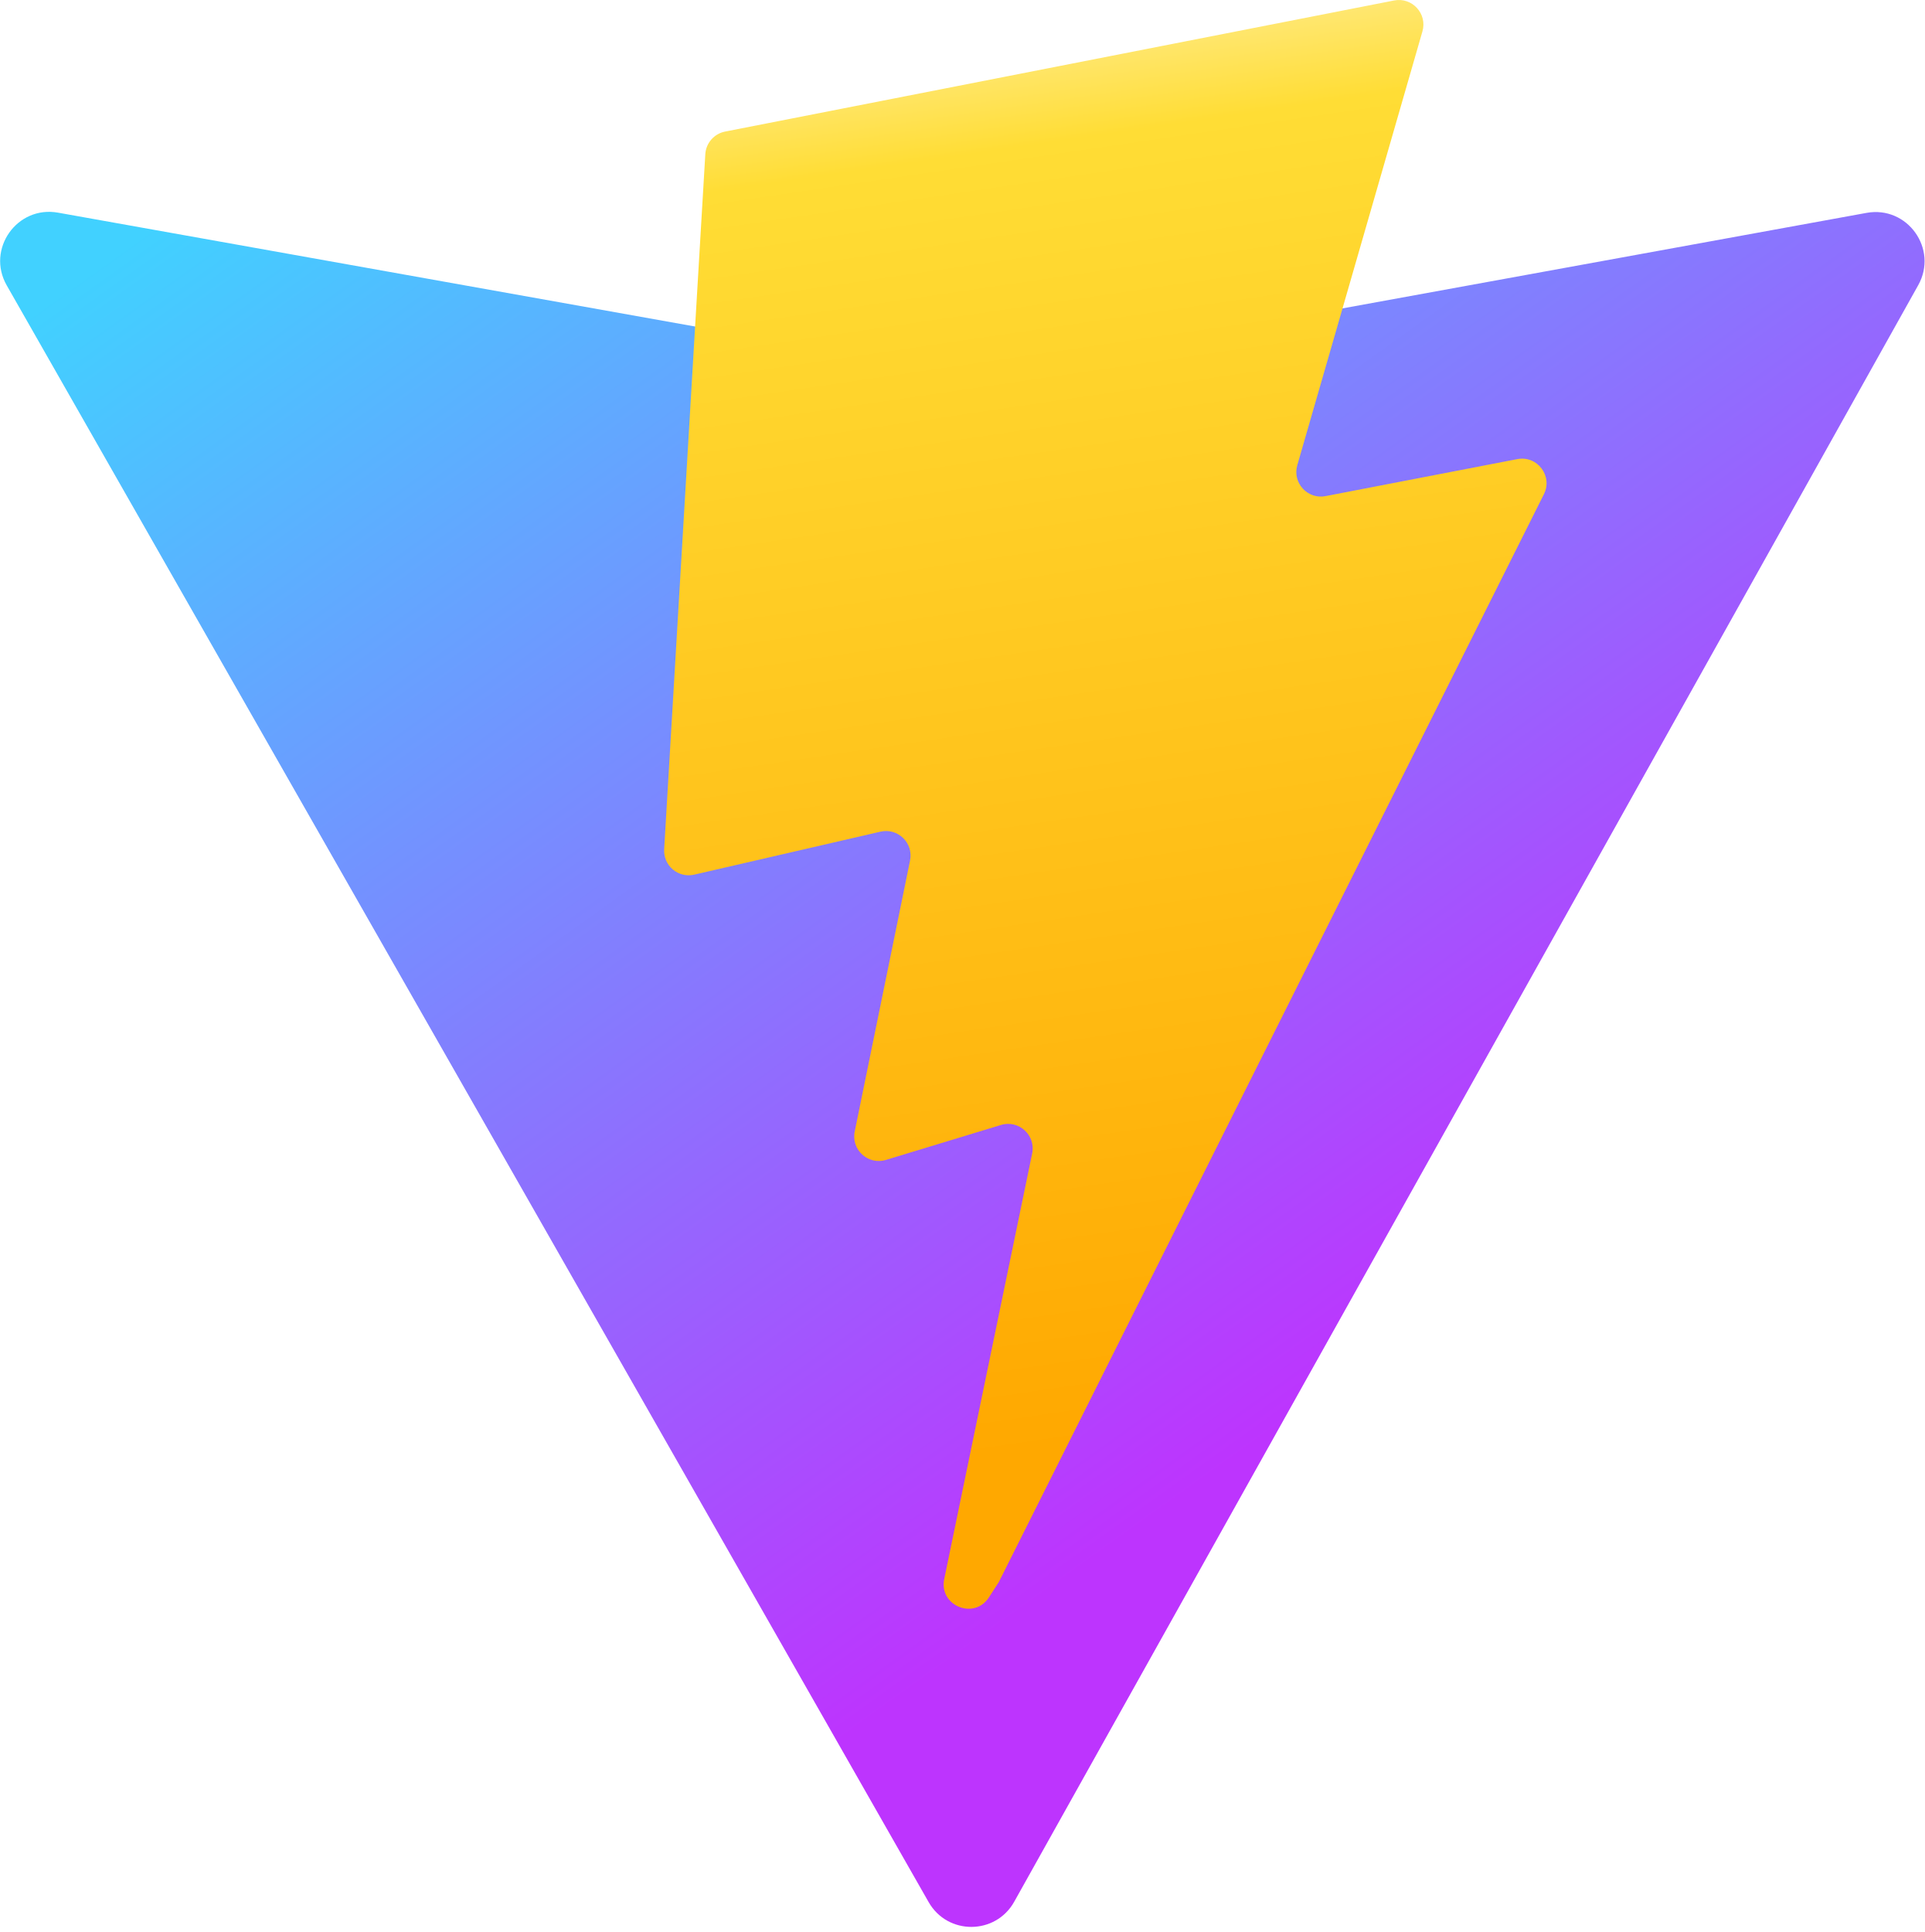
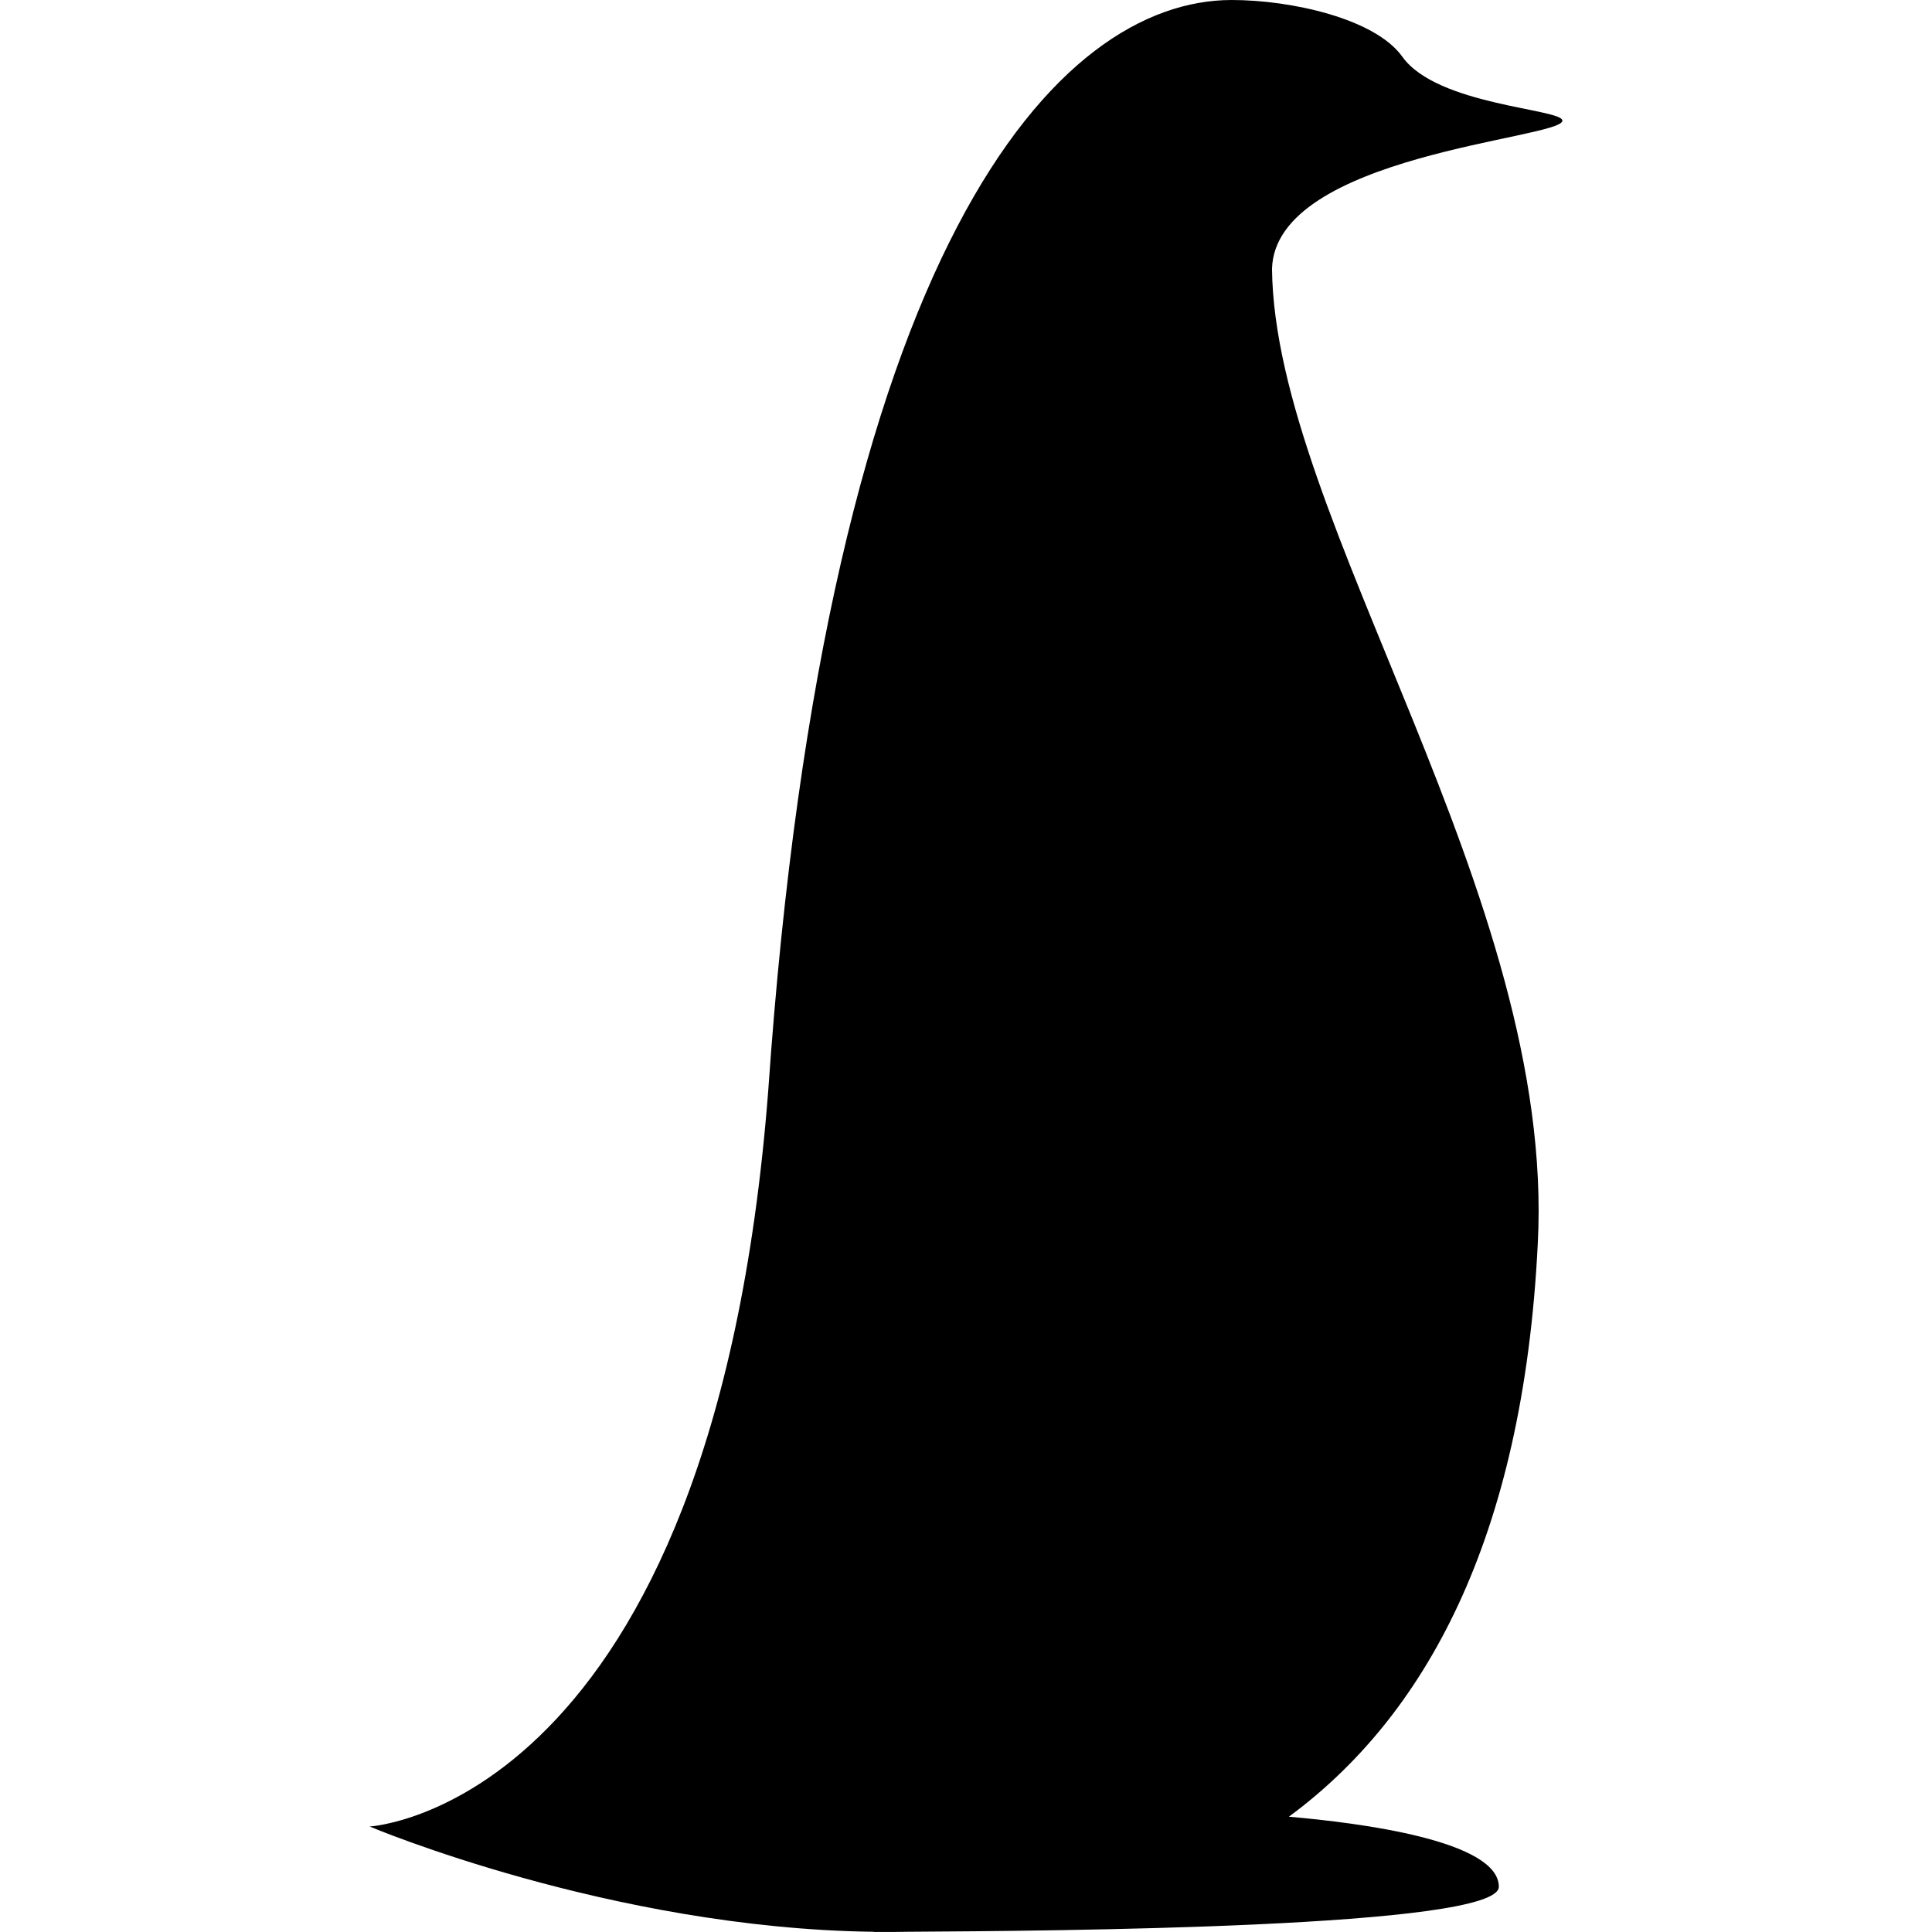
- <svg xmlns="http://www.w3.org/2000/svg" aria-hidden="true" role="img" class="iconify iconify--logos" width="31.88" height="32" preserveAspectRatio="xMidYMid meet" viewBox="0 0 256 257">
-   <defs>
-     <linearGradient id="IconifyId1813088fe1fbc01fb466" x1="-.828%" x2="57.636%" y1="7.652%" y2="78.411%">
-       <stop offset="0%" stop-color="#41D1FF" />
-       <stop offset="100%" stop-color="#BD34FE" />
-     </linearGradient>
-     <linearGradient id="IconifyId1813088fe1fbc01fb467" x1="43.376%" x2="50.316%" y1="2.242%" y2="89.03%">
-       <stop offset="0%" stop-color="#FFEA83" />
-       <stop offset="8.333%" stop-color="#FFDD35" />
-       <stop offset="100%" stop-color="#FFA800" />
-     </linearGradient>
-   </defs>
-   <path fill="url(#IconifyId1813088fe1fbc01fb466)" d="M255.153 37.938L134.897 252.976c-2.483 4.44-8.862 4.466-11.382.048L.875 37.958c-2.746-4.814 1.371-10.646 6.827-9.67l120.385 21.517a6.537 6.537 0 0 0 2.322-.004l117.867-21.483c5.438-.991 9.574 4.796 6.877 9.62Z" />
-   <path fill="url(#IconifyId1813088fe1fbc01fb467)" d="M185.432.063L96.44 17.501a3.268 3.268 0 0 0-2.634 3.014l-5.474 92.456a3.268 3.268 0 0 0 3.997 3.378l24.777-5.718c2.318-.535 4.413 1.507 3.936 3.838l-7.361 36.047c-.495 2.426 1.782 4.5 4.151 3.78l15.304-4.649c2.372-.72 4.652 1.36 4.15 3.788l-11.698 56.621c-.732 3.542 3.979 5.473 5.943 2.437l1.313-2.028l72.516-144.72c1.215-2.423-.88-5.186-3.54-4.672l-25.505 4.922c-2.396.462-4.435-1.77-3.759-4.114l16.646-57.705c.677-2.35-1.37-4.583-3.769-4.113Z" />
+ <svg xmlns="http://www.w3.org/2000/svg" fill="#000000" height="800px" width="800px" version="1.1" id="Capa_1" viewBox="0 0 200.725 200.725" xml:space="preserve">
+   <path d="M145.699,5.898C142.88,1.939,134.159,0,127.971,0c-17.977,0-42.054,25.069-48.158,113.352  c-5.771,74.485-41.411,76.412-41.411,76.412s24.986,10.571,52.302,10.938c0.077,0.006,0.159,0.022,0.239,0.022  c0.132,0,0.308-0.005,0.461-0.005c0.968,0.01,1.925,0,2.893-0.018c14.764-0.089,61.424-0.394,61.424-4.675  c0-4.792-14.427-6.641-21.813-7.279c14.012-10.331,24.327-28.615,25.858-59.515c1.915-36.114-27.333-75.291-27.611-101.293  c0.311-11.874,30.185-13.511,30.169-15.406C162.313,11.295,149.313,10.97,145.699,5.898z" />
</svg>
